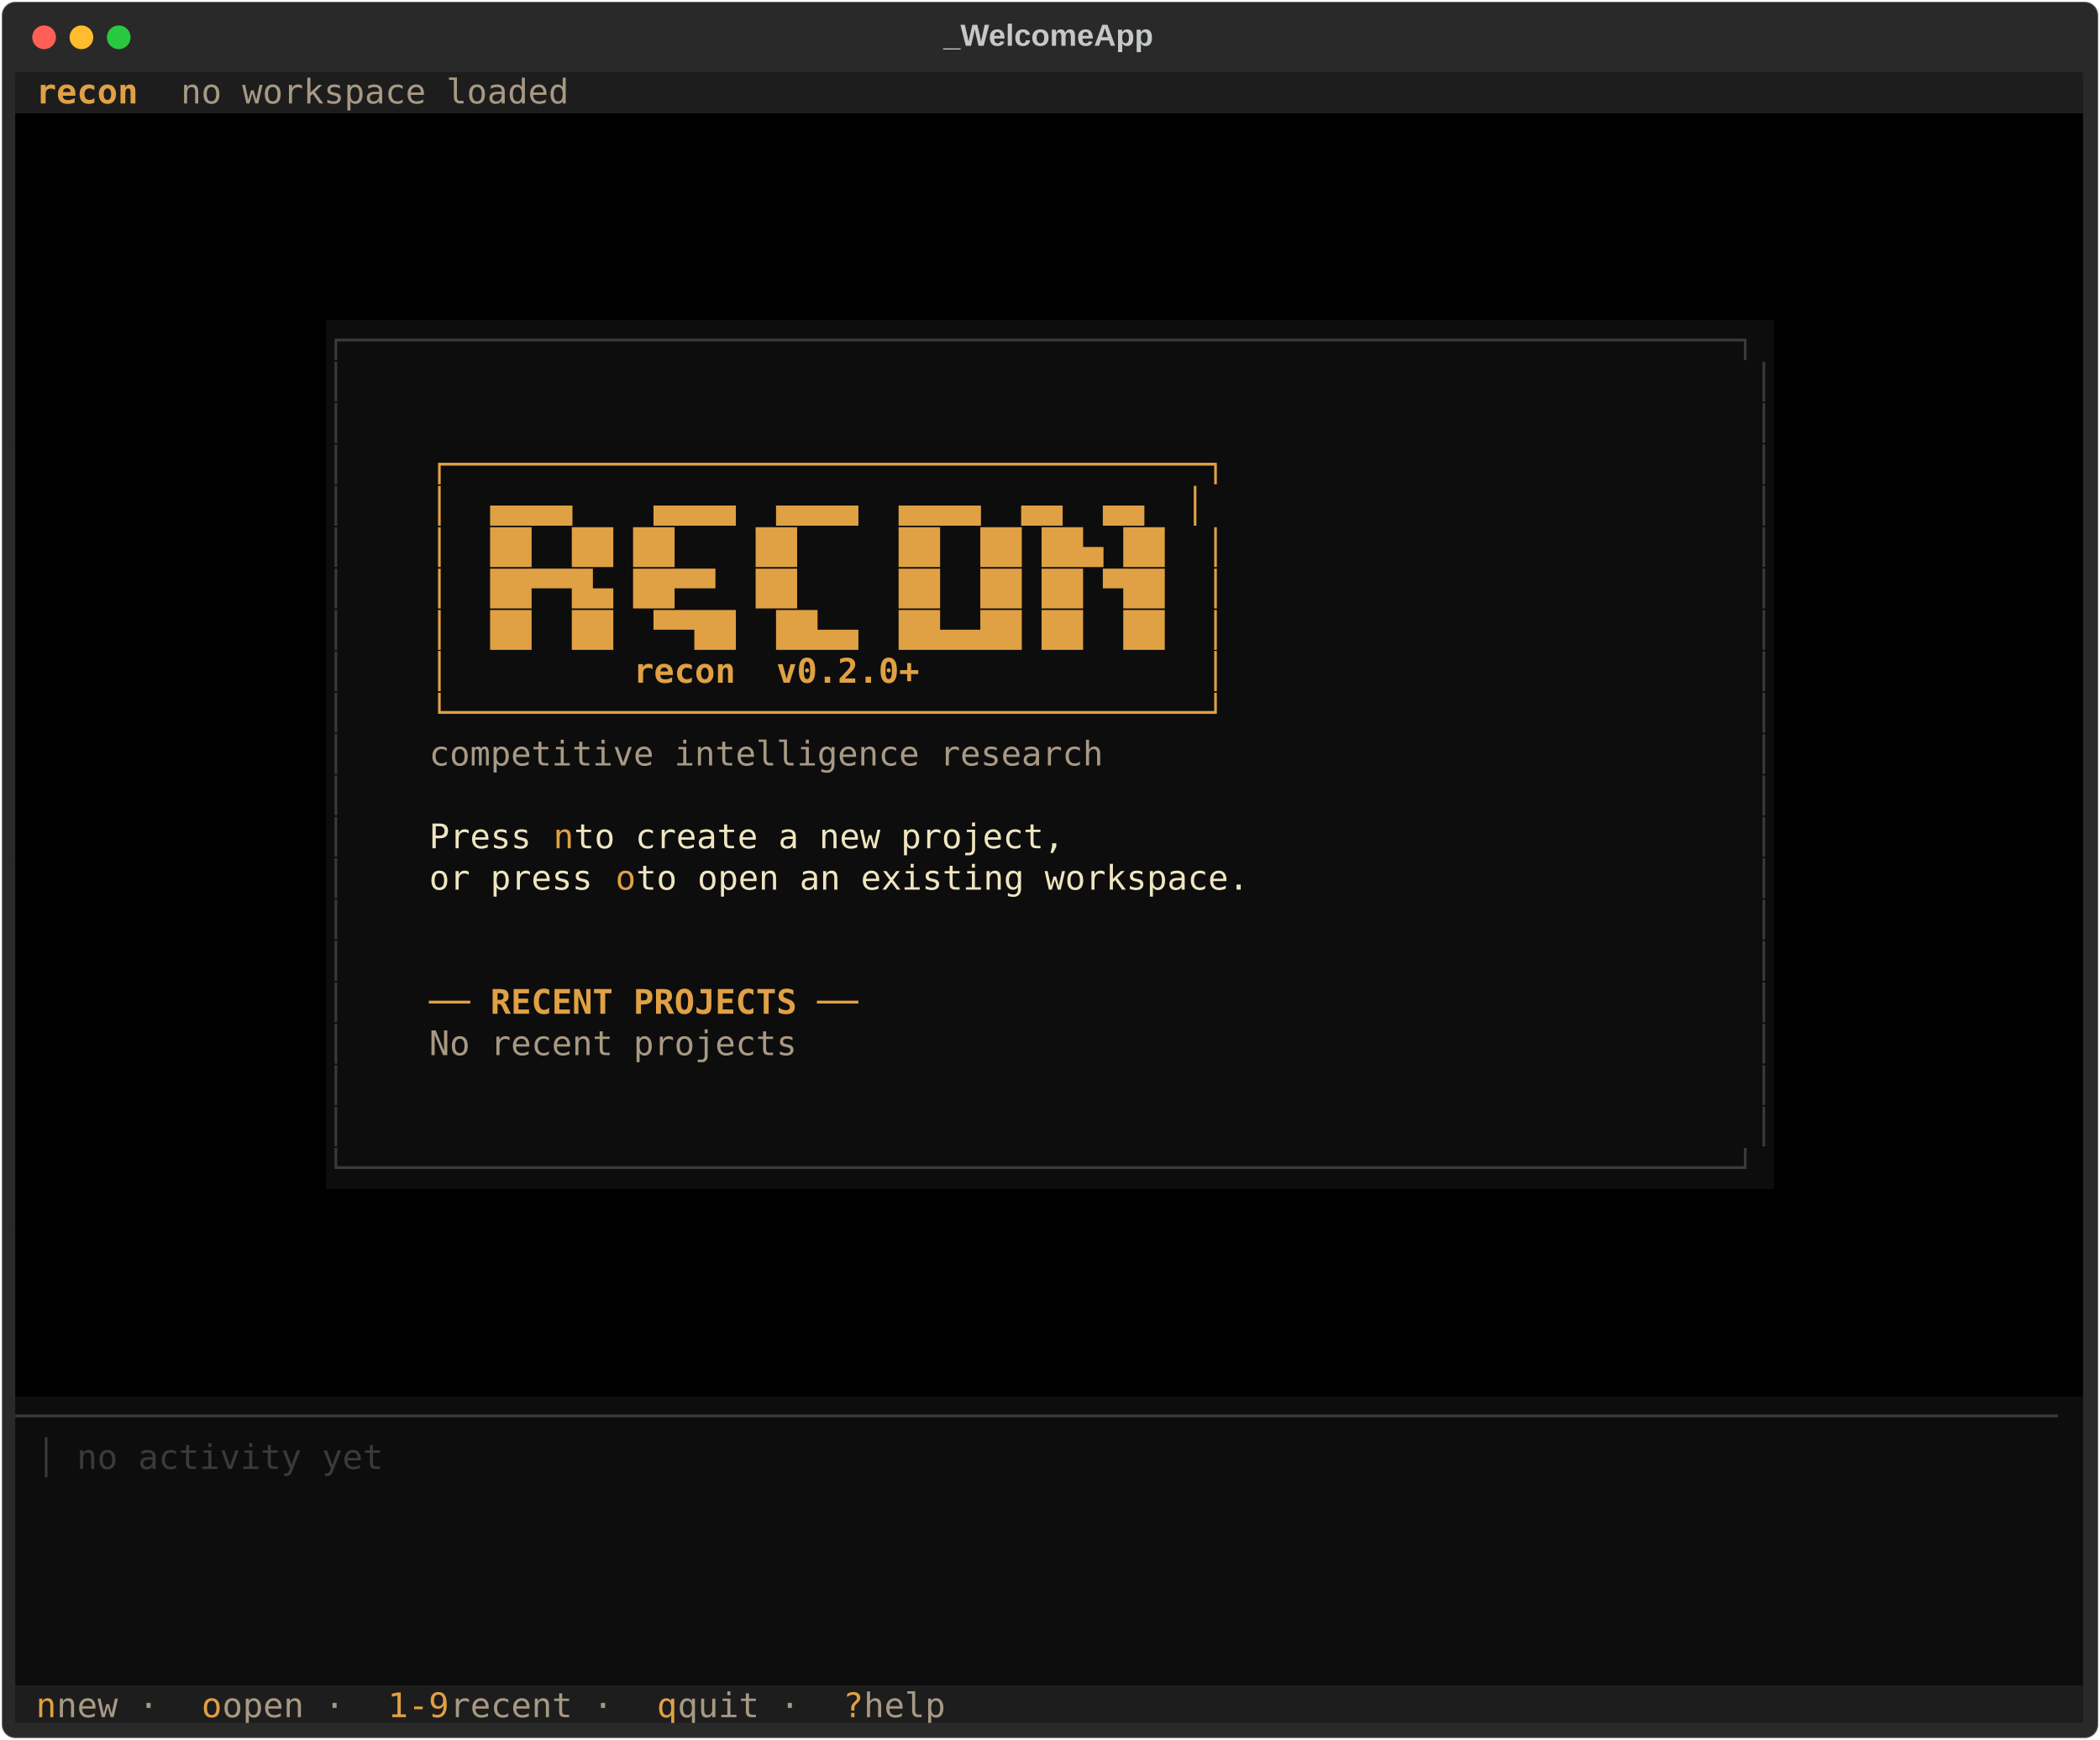
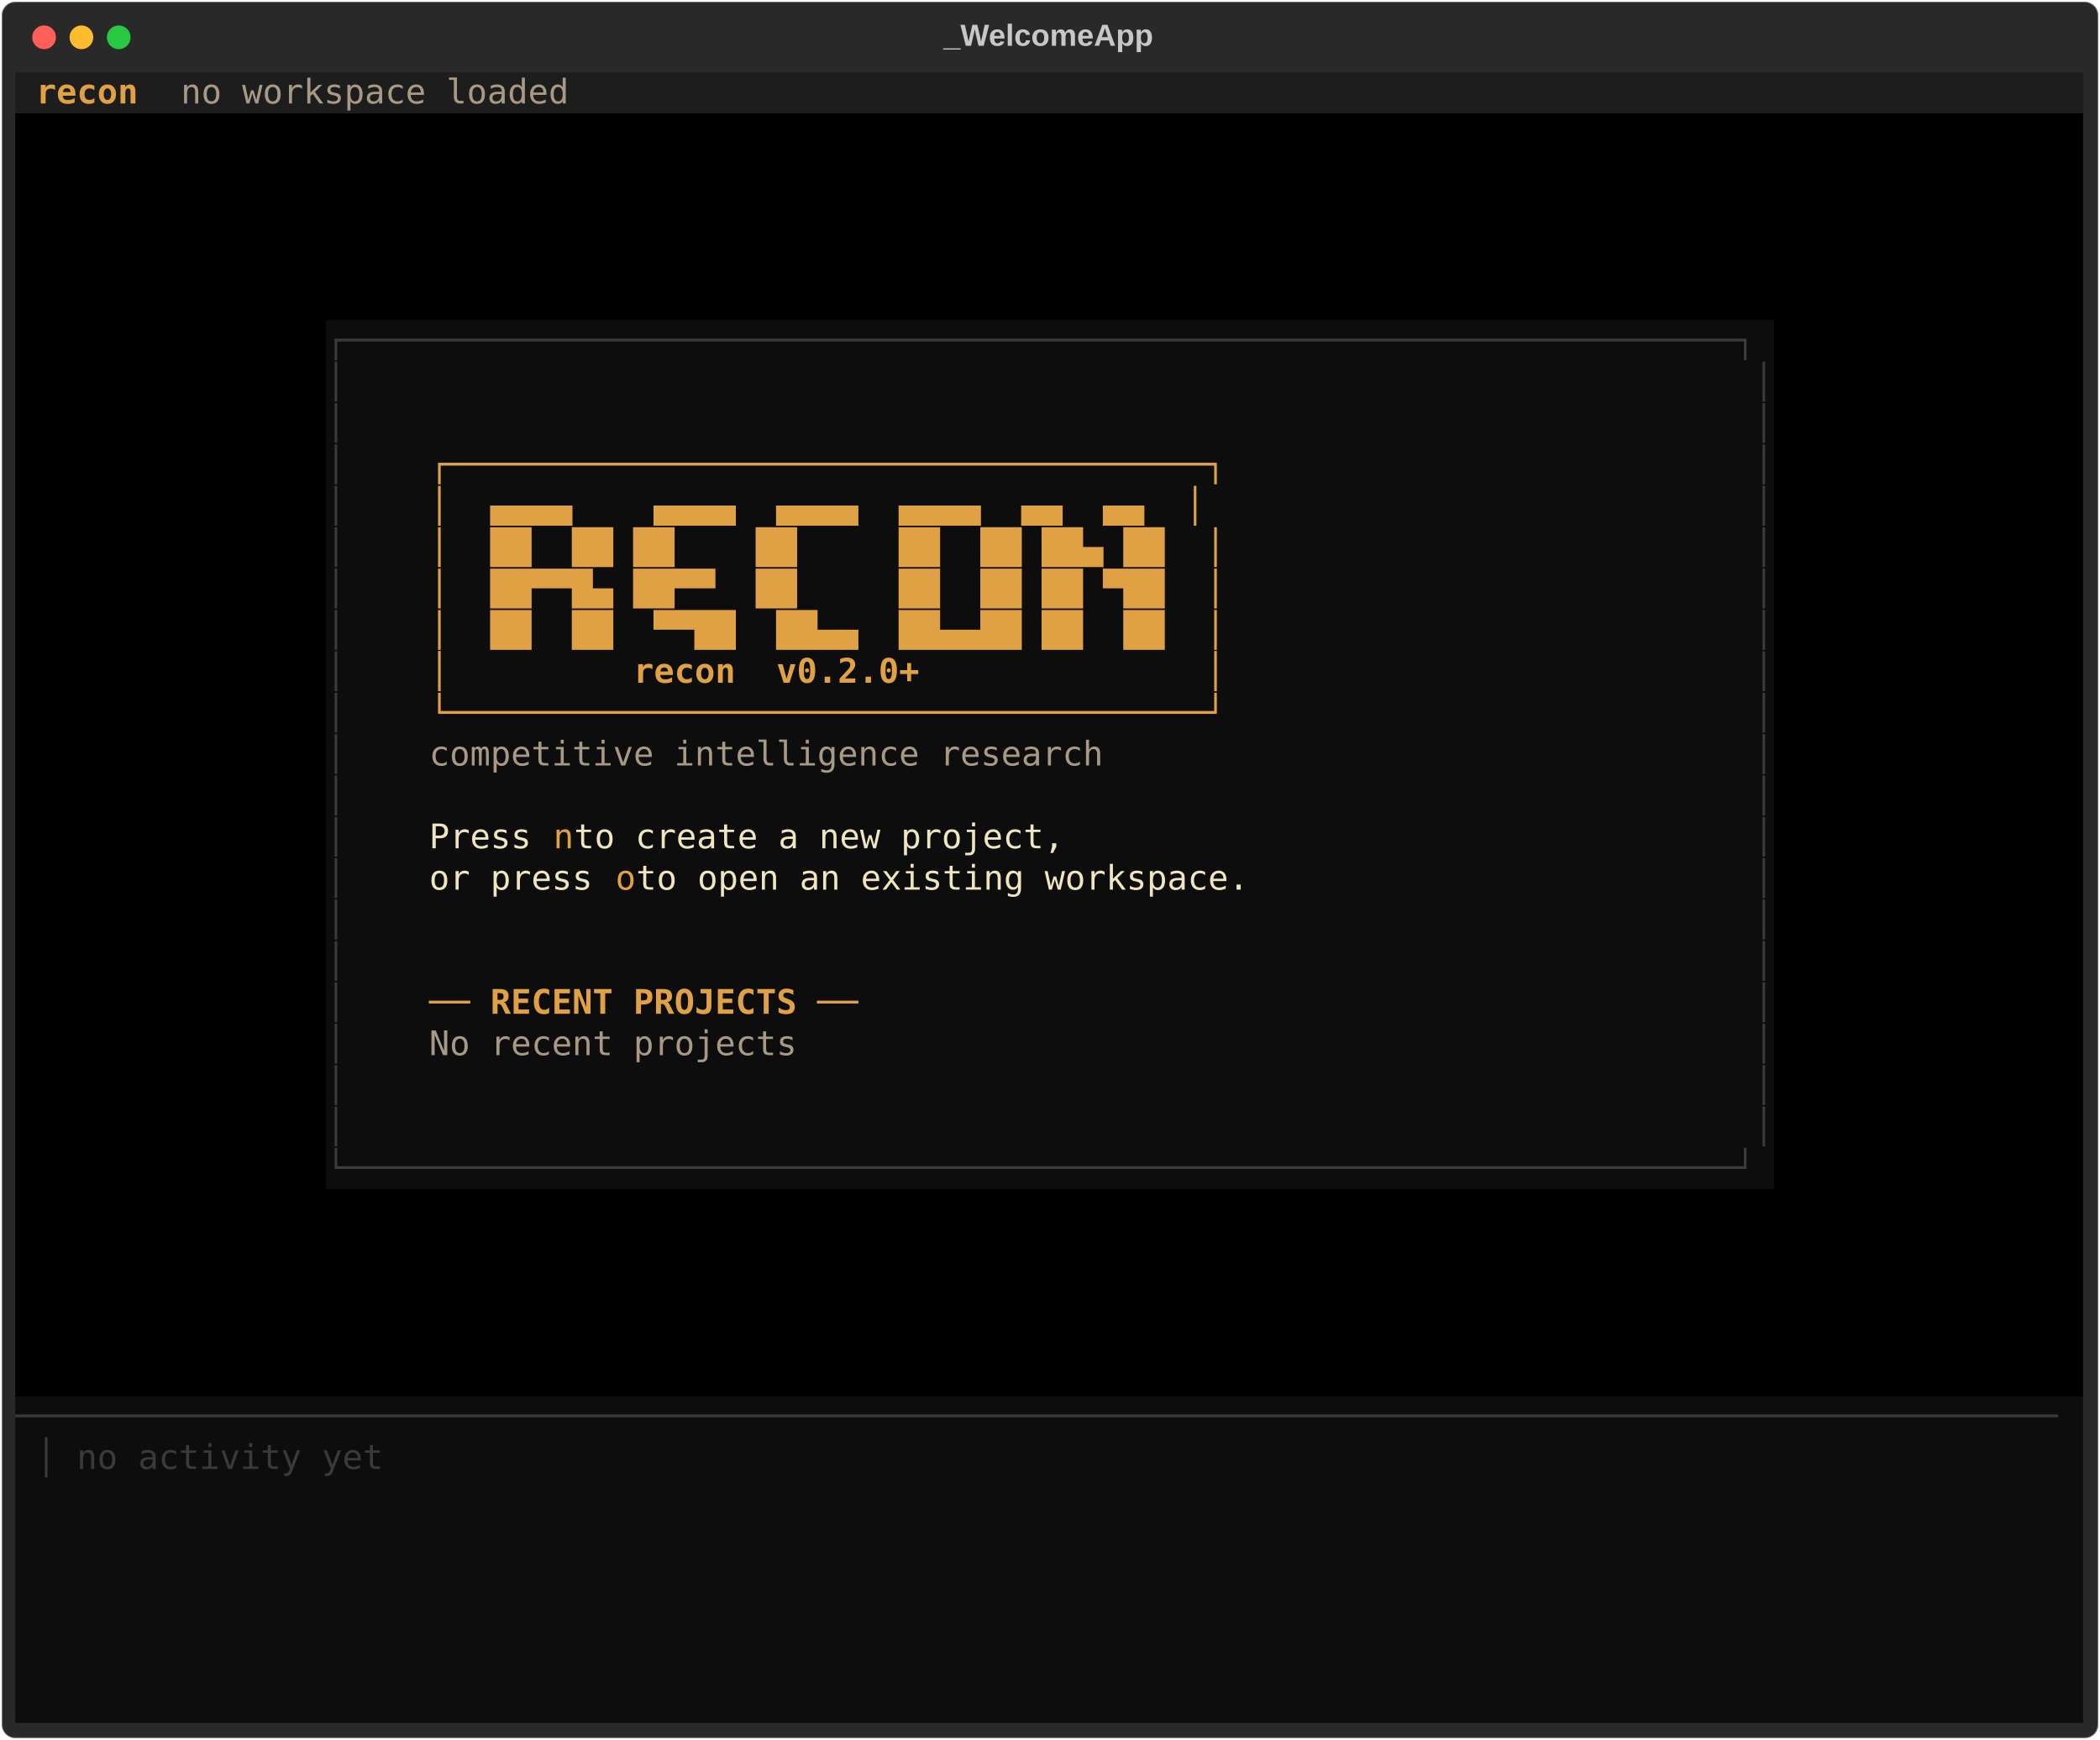
<svg xmlns="http://www.w3.org/2000/svg" class="rich-terminal" viewBox="0 0 1238 1026.0">
  <style>

    @font-face {
        font-family: "Fira Code";
        src: local("FiraCode-Regular"),
                url("https://cdnjs.cloudflare.com/ajax/libs/firacode/6.2.0/woff2/FiraCode-Regular.woff2") format("woff2"),
                url("https://cdnjs.cloudflare.com/ajax/libs/firacode/6.2.0/woff/FiraCode-Regular.woff") format("woff");
        font-style: normal;
        font-weight: 400;
    }
    @font-face {
        font-family: "Fira Code";
        src: local("FiraCode-Bold"),
                url("https://cdnjs.cloudflare.com/ajax/libs/firacode/6.2.0/woff2/FiraCode-Bold.woff2") format("woff2"),
                url("https://cdnjs.cloudflare.com/ajax/libs/firacode/6.2.0/woff/FiraCode-Bold.woff") format("woff");
        font-style: bold;
        font-weight: 700;
    }

    .terminal-matrix {
        font-family: Fira Code, monospace;
        font-size: 20px;
        line-height: 24.4px;
        font-variant-east-asian: full-width;
    }

    .terminal-title {
        font-size: 18px;
        font-weight: bold;
        font-family: arial;
    }

    .terminal-r1 { fill: #c5c8c6 }
.terminal-r2 { fill: #e0a044;font-weight: bold }
.terminal-r3 { fill: #efe5c0 }
.terminal-r4 { fill: #a89984 }
.terminal-r5 { fill: #3a3a3a }
.terminal-r6 { fill: #e0a044 }
    </style>
  <defs>
    <clipPath id="terminal-clip-terminal">
      <rect x="0" y="0" width="1219.0" height="975.0" />
    </clipPath>
    <clipPath id="terminal-line-0">
      <rect x="0" y="1.5" width="1220" height="24.65" />
    </clipPath>
    <clipPath id="terminal-line-1">
      <rect x="0" y="25.9" width="1220" height="24.65" />
    </clipPath>
    <clipPath id="terminal-line-2">
      <rect x="0" y="50.3" width="1220" height="24.65" />
    </clipPath>
    <clipPath id="terminal-line-3">
      <rect x="0" y="74.7" width="1220" height="24.65" />
    </clipPath>
    <clipPath id="terminal-line-4">
      <rect x="0" y="99.1" width="1220" height="24.65" />
    </clipPath>
    <clipPath id="terminal-line-5">
      <rect x="0" y="123.5" width="1220" height="24.65" />
    </clipPath>
    <clipPath id="terminal-line-6">
      <rect x="0" y="147.9" width="1220" height="24.65" />
    </clipPath>
    <clipPath id="terminal-line-7">
      <rect x="0" y="172.3" width="1220" height="24.65" />
    </clipPath>
    <clipPath id="terminal-line-8">
      <rect x="0" y="196.7" width="1220" height="24.65" />
    </clipPath>
    <clipPath id="terminal-line-9">
      <rect x="0" y="221.1" width="1220" height="24.65" />
    </clipPath>
    <clipPath id="terminal-line-10">
      <rect x="0" y="245.5" width="1220" height="24.65" />
    </clipPath>
    <clipPath id="terminal-line-11">
      <rect x="0" y="269.9" width="1220" height="24.65" />
    </clipPath>
    <clipPath id="terminal-line-12">
      <rect x="0" y="294.3" width="1220" height="24.65" />
    </clipPath>
    <clipPath id="terminal-line-13">
      <rect x="0" y="318.7" width="1220" height="24.65" />
    </clipPath>
    <clipPath id="terminal-line-14">
      <rect x="0" y="343.1" width="1220" height="24.65" />
    </clipPath>
    <clipPath id="terminal-line-15">
      <rect x="0" y="367.5" width="1220" height="24.65" />
    </clipPath>
    <clipPath id="terminal-line-16">
      <rect x="0" y="391.9" width="1220" height="24.65" />
    </clipPath>
    <clipPath id="terminal-line-17">
      <rect x="0" y="416.3" width="1220" height="24.65" />
    </clipPath>
    <clipPath id="terminal-line-18">
      <rect x="0" y="440.7" width="1220" height="24.65" />
    </clipPath>
    <clipPath id="terminal-line-19">
      <rect x="0" y="465.1" width="1220" height="24.65" />
    </clipPath>
    <clipPath id="terminal-line-20">
      <rect x="0" y="489.5" width="1220" height="24.65" />
    </clipPath>
    <clipPath id="terminal-line-21">
      <rect x="0" y="513.9" width="1220" height="24.65" />
    </clipPath>
    <clipPath id="terminal-line-22">
      <rect x="0" y="538.3" width="1220" height="24.65" />
    </clipPath>
    <clipPath id="terminal-line-23">
      <rect x="0" y="562.7" width="1220" height="24.65" />
    </clipPath>
    <clipPath id="terminal-line-24">
      <rect x="0" y="587.1" width="1220" height="24.65" />
    </clipPath>
    <clipPath id="terminal-line-25">
      <rect x="0" y="611.5" width="1220" height="24.65" />
    </clipPath>
    <clipPath id="terminal-line-26">
      <rect x="0" y="635.9" width="1220" height="24.65" />
    </clipPath>
    <clipPath id="terminal-line-27">
      <rect x="0" y="660.3" width="1220" height="24.65" />
    </clipPath>
    <clipPath id="terminal-line-28">
      <rect x="0" y="684.7" width="1220" height="24.65" />
    </clipPath>
    <clipPath id="terminal-line-29">
      <rect x="0" y="709.1" width="1220" height="24.65" />
    </clipPath>
    <clipPath id="terminal-line-30">
      <rect x="0" y="733.5" width="1220" height="24.65" />
    </clipPath>
    <clipPath id="terminal-line-31">
      <rect x="0" y="757.9" width="1220" height="24.65" />
    </clipPath>
    <clipPath id="terminal-line-32">
      <rect x="0" y="782.3" width="1220" height="24.65" />
    </clipPath>
    <clipPath id="terminal-line-33">
      <rect x="0" y="806.7" width="1220" height="24.65" />
    </clipPath>
    <clipPath id="terminal-line-34">
      <rect x="0" y="831.1" width="1220" height="24.65" />
    </clipPath>
    <clipPath id="terminal-line-35">
      <rect x="0" y="855.5" width="1220" height="24.65" />
    </clipPath>
    <clipPath id="terminal-line-36">
      <rect x="0" y="879.9" width="1220" height="24.65" />
    </clipPath>
    <clipPath id="terminal-line-37">
      <rect x="0" y="904.3" width="1220" height="24.65" />
    </clipPath>
    <clipPath id="terminal-line-38">
      <rect x="0" y="928.7" width="1220" height="24.65" />
    </clipPath>
  </defs>
  <rect fill="#292929" stroke="rgba(255,255,255,0.35)" stroke-width="1" x="1" y="1" width="1236" height="1024" rx="8" />
  <text class="terminal-title" fill="#c5c8c6" text-anchor="middle" x="618" y="27">_WelcomeApp</text>
  <g transform="translate(26,22)">
    <circle cx="0" cy="0" r="7" fill="#ff5f57" />
    <circle cx="22" cy="0" r="7" fill="#febc2e" />
    <circle cx="44" cy="0" r="7" fill="#28c840" />
  </g>
  <g transform="translate(9, 41)" clip-path="url(#terminal-clip-terminal)">
    <rect fill="#1d1d1d" x="0" y="1.5" width="12.2" height="24.65" shape-rendering="crispEdges" />
    <rect fill="#1d1d1d" x="12.2" y="1.5" width="61" height="24.65" shape-rendering="crispEdges" />
    <rect fill="#1d1d1d" x="73.2" y="1.5" width="24.4" height="24.65" shape-rendering="crispEdges" />
    <rect fill="#1d1d1d" x="97.6" y="1.5" width="231.8" height="24.65" shape-rendering="crispEdges" />
    <rect fill="#1d1d1d" x="329.4" y="1.5" width="890.6" height="24.65" shape-rendering="crispEdges" />
    <rect fill="#000000" x="0" y="25.9" width="1220" height="24.65" shape-rendering="crispEdges" />
    <rect fill="#000000" x="0" y="50.3" width="1220" height="24.65" shape-rendering="crispEdges" />
    <rect fill="#000000" x="0" y="74.7" width="1220" height="24.65" shape-rendering="crispEdges" />
    <rect fill="#000000" x="0" y="99.1" width="1220" height="24.65" shape-rendering="crispEdges" />
    <rect fill="#000000" x="0" y="123.5" width="1220" height="24.65" shape-rendering="crispEdges" />
    <rect fill="#000000" x="0" y="147.9" width="183" height="24.65" shape-rendering="crispEdges" />
    <rect fill="#0d0d0d" x="183" y="147.9" width="854" height="24.65" shape-rendering="crispEdges" />
    <rect fill="#000000" x="1037" y="147.9" width="183" height="24.65" shape-rendering="crispEdges" />
    <rect fill="#000000" x="0" y="172.3" width="183" height="24.65" shape-rendering="crispEdges" />
    <rect fill="#0d0d0d" x="183" y="172.3" width="12.2" height="24.65" shape-rendering="crispEdges" />
    <rect fill="#0d0d0d" x="195.2" y="172.3" width="829.6" height="24.65" shape-rendering="crispEdges" />
    <rect fill="#0d0d0d" x="1024.8" y="172.3" width="12.2" height="24.65" shape-rendering="crispEdges" />
    <rect fill="#000000" x="1037" y="172.3" width="183" height="24.65" shape-rendering="crispEdges" />
    <rect fill="#000000" x="0" y="196.7" width="183" height="24.65" shape-rendering="crispEdges" />
    <rect fill="#0d0d0d" x="183" y="196.7" width="12.2" height="24.65" shape-rendering="crispEdges" />
    <rect fill="#0d0d0d" x="195.2" y="196.7" width="829.6" height="24.65" shape-rendering="crispEdges" />
    <rect fill="#0d0d0d" x="1024.8" y="196.7" width="12.2" height="24.65" shape-rendering="crispEdges" />
    <rect fill="#000000" x="1037" y="196.7" width="183" height="24.65" shape-rendering="crispEdges" />
    <rect fill="#000000" x="0" y="221.1" width="183" height="24.65" shape-rendering="crispEdges" />
    <rect fill="#0d0d0d" x="183" y="221.1" width="12.2" height="24.65" shape-rendering="crispEdges" />
    <rect fill="#0d0d0d" x="195.2" y="221.1" width="48.8" height="24.65" shape-rendering="crispEdges" />
    <rect fill="#0d0d0d" x="244" y="221.1" width="475.8" height="24.65" shape-rendering="crispEdges" />
    <rect fill="#0d0d0d" x="719.8" y="221.1" width="305" height="24.65" shape-rendering="crispEdges" />
    <rect fill="#0d0d0d" x="1024.8" y="221.1" width="12.2" height="24.65" shape-rendering="crispEdges" />
    <rect fill="#000000" x="1037" y="221.1" width="183" height="24.65" shape-rendering="crispEdges" />
    <rect fill="#000000" x="0" y="245.5" width="183" height="24.65" shape-rendering="crispEdges" />
    <rect fill="#0d0d0d" x="183" y="245.5" width="12.2" height="24.65" shape-rendering="crispEdges" />
    <rect fill="#0d0d0d" x="195.2" y="245.5" width="48.8" height="24.65" shape-rendering="crispEdges" />
    <rect fill="#0d0d0d" x="244" y="245.5" width="463.6" height="24.65" shape-rendering="crispEdges" />
    <rect fill="#0d0d0d" x="707.6" y="245.5" width="317.2" height="24.65" shape-rendering="crispEdges" />
    <rect fill="#0d0d0d" x="1024.8" y="245.5" width="12.2" height="24.65" shape-rendering="crispEdges" />
    <rect fill="#000000" x="1037" y="245.5" width="183" height="24.65" shape-rendering="crispEdges" />
    <rect fill="#000000" x="0" y="269.9" width="183" height="24.65" shape-rendering="crispEdges" />
    <rect fill="#0d0d0d" x="183" y="269.9" width="12.2" height="24.65" shape-rendering="crispEdges" />
    <rect fill="#0d0d0d" x="195.2" y="269.9" width="48.8" height="24.65" shape-rendering="crispEdges" />
    <rect fill="#0d0d0d" x="244" y="269.9" width="475.8" height="24.65" shape-rendering="crispEdges" />
    <rect fill="#0d0d0d" x="719.8" y="269.9" width="305" height="24.65" shape-rendering="crispEdges" />
    <rect fill="#0d0d0d" x="1024.8" y="269.9" width="12.2" height="24.65" shape-rendering="crispEdges" />
    <rect fill="#000000" x="1037" y="269.9" width="183" height="24.65" shape-rendering="crispEdges" />
    <rect fill="#000000" x="0" y="294.3" width="183" height="24.65" shape-rendering="crispEdges" />
    <rect fill="#0d0d0d" x="183" y="294.3" width="12.2" height="24.65" shape-rendering="crispEdges" />
    <rect fill="#0d0d0d" x="195.2" y="294.3" width="48.8" height="24.65" shape-rendering="crispEdges" />
    <rect fill="#0d0d0d" x="244" y="294.3" width="475.8" height="24.65" shape-rendering="crispEdges" />
    <rect fill="#0d0d0d" x="719.8" y="294.3" width="305" height="24.65" shape-rendering="crispEdges" />
    <rect fill="#0d0d0d" x="1024.8" y="294.3" width="12.2" height="24.65" shape-rendering="crispEdges" />
    <rect fill="#000000" x="1037" y="294.3" width="183" height="24.65" shape-rendering="crispEdges" />
    <rect fill="#000000" x="0" y="318.7" width="183" height="24.65" shape-rendering="crispEdges" />
    <rect fill="#0d0d0d" x="183" y="318.7" width="12.2" height="24.65" shape-rendering="crispEdges" />
    <rect fill="#0d0d0d" x="195.2" y="318.7" width="48.8" height="24.65" shape-rendering="crispEdges" />
    <rect fill="#0d0d0d" x="244" y="318.7" width="475.8" height="24.65" shape-rendering="crispEdges" />
    <rect fill="#0d0d0d" x="719.8" y="318.7" width="305" height="24.65" shape-rendering="crispEdges" />
    <rect fill="#0d0d0d" x="1024.8" y="318.7" width="12.2" height="24.65" shape-rendering="crispEdges" />
    <rect fill="#000000" x="1037" y="318.7" width="183" height="24.65" shape-rendering="crispEdges" />
    <rect fill="#000000" x="0" y="343.1" width="183" height="24.65" shape-rendering="crispEdges" />
    <rect fill="#0d0d0d" x="183" y="343.1" width="12.2" height="24.65" shape-rendering="crispEdges" />
    <rect fill="#0d0d0d" x="195.2" y="343.1" width="48.8" height="24.65" shape-rendering="crispEdges" />
    <rect fill="#0d0d0d" x="244" y="343.1" width="475.8" height="24.65" shape-rendering="crispEdges" />
    <rect fill="#0d0d0d" x="719.8" y="343.1" width="305" height="24.65" shape-rendering="crispEdges" />
    <rect fill="#0d0d0d" x="1024.8" y="343.1" width="12.2" height="24.65" shape-rendering="crispEdges" />
    <rect fill="#000000" x="1037" y="343.1" width="183" height="24.65" shape-rendering="crispEdges" />
    <rect fill="#000000" x="0" y="367.5" width="183" height="24.65" shape-rendering="crispEdges" />
    <rect fill="#0d0d0d" x="183" y="367.5" width="12.2" height="24.65" shape-rendering="crispEdges" />
    <rect fill="#0d0d0d" x="195.2" y="367.5" width="48.8" height="24.65" shape-rendering="crispEdges" />
    <rect fill="#0d0d0d" x="244" y="367.5" width="475.8" height="24.65" shape-rendering="crispEdges" />
    <rect fill="#0d0d0d" x="719.8" y="367.5" width="305" height="24.65" shape-rendering="crispEdges" />
    <rect fill="#0d0d0d" x="1024.8" y="367.5" width="12.2" height="24.65" shape-rendering="crispEdges" />
    <rect fill="#000000" x="1037" y="367.5" width="183" height="24.65" shape-rendering="crispEdges" />
    <rect fill="#000000" x="0" y="391.9" width="183" height="24.65" shape-rendering="crispEdges" />
    <rect fill="#0d0d0d" x="183" y="391.9" width="12.2" height="24.65" shape-rendering="crispEdges" />
    <rect fill="#0d0d0d" x="195.2" y="391.9" width="48.8" height="24.65" shape-rendering="crispEdges" />
    <rect fill="#0d0d0d" x="244" y="391.9" width="402.6" height="24.65" shape-rendering="crispEdges" />
    <rect fill="#0d0d0d" x="646.6" y="391.9" width="378.2" height="24.65" shape-rendering="crispEdges" />
    <rect fill="#0d0d0d" x="1024.8" y="391.9" width="12.2" height="24.65" shape-rendering="crispEdges" />
    <rect fill="#000000" x="1037" y="391.9" width="183" height="24.65" shape-rendering="crispEdges" />
    <rect fill="#000000" x="0" y="416.3" width="183" height="24.65" shape-rendering="crispEdges" />
    <rect fill="#0d0d0d" x="183" y="416.3" width="12.2" height="24.65" shape-rendering="crispEdges" />
    <rect fill="#0d0d0d" x="195.2" y="416.3" width="48.8" height="24.65" shape-rendering="crispEdges" />
    <rect fill="#0d0d0d" x="244" y="416.3" width="0" height="24.65" shape-rendering="crispEdges" />
    <rect fill="#0d0d0d" x="244" y="416.3" width="780.8" height="24.65" shape-rendering="crispEdges" />
    <rect fill="#0d0d0d" x="1024.8" y="416.3" width="12.2" height="24.65" shape-rendering="crispEdges" />
    <rect fill="#000000" x="1037" y="416.3" width="183" height="24.65" shape-rendering="crispEdges" />
    <rect fill="#000000" x="0" y="440.7" width="183" height="24.65" shape-rendering="crispEdges" />
    <rect fill="#0d0d0d" x="183" y="440.7" width="12.2" height="24.65" shape-rendering="crispEdges" />
    <rect fill="#0d0d0d" x="195.2" y="440.7" width="48.8" height="24.65" shape-rendering="crispEdges" />
    <rect fill="#0d0d0d" x="244" y="440.7" width="73.2" height="24.65" shape-rendering="crispEdges" />
    <rect fill="#0d0d0d" x="317.2" y="440.7" width="12.2" height="24.65" shape-rendering="crispEdges" />
    <rect fill="#0d0d0d" x="329.4" y="440.7" width="305" height="24.65" shape-rendering="crispEdges" />
    <rect fill="#0d0d0d" x="634.4" y="440.7" width="390.4" height="24.65" shape-rendering="crispEdges" />
    <rect fill="#0d0d0d" x="1024.8" y="440.7" width="12.2" height="24.65" shape-rendering="crispEdges" />
    <rect fill="#000000" x="1037" y="440.7" width="183" height="24.65" shape-rendering="crispEdges" />
    <rect fill="#000000" x="0" y="465.1" width="183" height="24.65" shape-rendering="crispEdges" />
    <rect fill="#0d0d0d" x="183" y="465.1" width="12.2" height="24.65" shape-rendering="crispEdges" />
    <rect fill="#0d0d0d" x="195.2" y="465.1" width="48.8" height="24.65" shape-rendering="crispEdges" />
    <rect fill="#0d0d0d" x="244" y="465.1" width="109.8" height="24.65" shape-rendering="crispEdges" />
    <rect fill="#0d0d0d" x="353.8" y="465.1" width="12.2" height="24.65" shape-rendering="crispEdges" />
    <rect fill="#0d0d0d" x="366" y="465.1" width="378.2" height="24.65" shape-rendering="crispEdges" />
    <rect fill="#0d0d0d" x="744.2" y="465.1" width="280.6" height="24.65" shape-rendering="crispEdges" />
    <rect fill="#0d0d0d" x="1024.8" y="465.1" width="12.2" height="24.65" shape-rendering="crispEdges" />
    <rect fill="#000000" x="1037" y="465.1" width="183" height="24.65" shape-rendering="crispEdges" />
    <rect fill="#000000" x="0" y="489.5" width="183" height="24.65" shape-rendering="crispEdges" />
    <rect fill="#0d0d0d" x="183" y="489.5" width="12.2" height="24.65" shape-rendering="crispEdges" />
    <rect fill="#0d0d0d" x="195.2" y="489.5" width="48.8" height="24.65" shape-rendering="crispEdges" />
    <rect fill="#0d0d0d" x="244" y="489.5" width="0" height="24.65" shape-rendering="crispEdges" />
    <rect fill="#0d0d0d" x="244" y="489.5" width="780.8" height="24.65" shape-rendering="crispEdges" />
    <rect fill="#0d0d0d" x="1024.8" y="489.5" width="12.2" height="24.65" shape-rendering="crispEdges" />
    <rect fill="#000000" x="1037" y="489.5" width="183" height="24.65" shape-rendering="crispEdges" />
    <rect fill="#000000" x="0" y="513.9" width="183" height="24.65" shape-rendering="crispEdges" />
    <rect fill="#0d0d0d" x="183" y="513.9" width="12.2" height="24.65" shape-rendering="crispEdges" />
    <rect fill="#0d0d0d" x="195.2" y="513.9" width="829.6" height="24.65" shape-rendering="crispEdges" />
    <rect fill="#0d0d0d" x="1024.8" y="513.9" width="12.2" height="24.65" shape-rendering="crispEdges" />
    <rect fill="#000000" x="1037" y="513.9" width="183" height="24.65" shape-rendering="crispEdges" />
    <rect fill="#000000" x="0" y="538.3" width="183" height="24.65" shape-rendering="crispEdges" />
    <rect fill="#0d0d0d" x="183" y="538.3" width="12.2" height="24.65" shape-rendering="crispEdges" />
    <rect fill="#0d0d0d" x="195.2" y="538.3" width="48.8" height="24.65" shape-rendering="crispEdges" />
    <rect fill="#0d0d0d" x="244" y="538.3" width="256.2" height="24.65" shape-rendering="crispEdges" />
    <rect fill="#0d0d0d" x="500.2" y="538.3" width="524.6" height="24.65" shape-rendering="crispEdges" />
    <rect fill="#0d0d0d" x="1024.8" y="538.3" width="12.2" height="24.65" shape-rendering="crispEdges" />
    <rect fill="#000000" x="1037" y="538.3" width="183" height="24.65" shape-rendering="crispEdges" />
    <rect fill="#000000" x="0" y="562.7" width="183" height="24.65" shape-rendering="crispEdges" />
    <rect fill="#0d0d0d" x="183" y="562.7" width="12.2" height="24.65" shape-rendering="crispEdges" />
    <rect fill="#0d0d0d" x="195.2" y="562.7" width="48.8" height="24.65" shape-rendering="crispEdges" />
    <rect fill="#0d0d0d" x="244" y="562.7" width="219.6" height="24.65" shape-rendering="crispEdges" />
    <rect fill="#0d0d0d" x="463.6" y="562.7" width="561.2" height="24.65" shape-rendering="crispEdges" />
    <rect fill="#0d0d0d" x="1024.8" y="562.7" width="12.2" height="24.65" shape-rendering="crispEdges" />
    <rect fill="#000000" x="1037" y="562.7" width="183" height="24.65" shape-rendering="crispEdges" />
    <rect fill="#000000" x="0" y="587.1" width="183" height="24.65" shape-rendering="crispEdges" />
    <rect fill="#0d0d0d" x="183" y="587.1" width="12.2" height="24.65" shape-rendering="crispEdges" />
    <rect fill="#0d0d0d" x="195.2" y="587.1" width="829.6" height="24.65" shape-rendering="crispEdges" />
    <rect fill="#0d0d0d" x="1024.8" y="587.1" width="12.2" height="24.65" shape-rendering="crispEdges" />
    <rect fill="#000000" x="1037" y="587.1" width="183" height="24.65" shape-rendering="crispEdges" />
    <rect fill="#000000" x="0" y="611.5" width="183" height="24.65" shape-rendering="crispEdges" />
    <rect fill="#0d0d0d" x="183" y="611.5" width="12.2" height="24.65" shape-rendering="crispEdges" />
    <rect fill="#0d0d0d" x="195.2" y="611.5" width="829.6" height="24.65" shape-rendering="crispEdges" />
    <rect fill="#0d0d0d" x="1024.8" y="611.5" width="12.2" height="24.65" shape-rendering="crispEdges" />
    <rect fill="#000000" x="1037" y="611.5" width="183" height="24.65" shape-rendering="crispEdges" />
    <rect fill="#000000" x="0" y="635.9" width="183" height="24.65" shape-rendering="crispEdges" />
    <rect fill="#0d0d0d" x="183" y="635.9" width="854" height="24.65" shape-rendering="crispEdges" />
    <rect fill="#000000" x="1037" y="635.9" width="183" height="24.65" shape-rendering="crispEdges" />
    <rect fill="#000000" x="0" y="660.3" width="1220" height="24.65" shape-rendering="crispEdges" />
    <rect fill="#000000" x="0" y="684.7" width="1220" height="24.65" shape-rendering="crispEdges" />
    <rect fill="#000000" x="0" y="709.1" width="1220" height="24.65" shape-rendering="crispEdges" />
    <rect fill="#000000" x="0" y="733.5" width="1220" height="24.65" shape-rendering="crispEdges" />
    <rect fill="#000000" x="0" y="757.9" width="1220" height="24.65" shape-rendering="crispEdges" />
    <rect fill="#0d0d0d" x="0" y="782.3" width="1220" height="24.65" shape-rendering="crispEdges" />
    <rect fill="#0d0d0d" x="0" y="806.7" width="12.2" height="24.65" shape-rendering="crispEdges" />
    <rect fill="#0d0d0d" x="12.2" y="806.7" width="207.4" height="24.65" shape-rendering="crispEdges" />
    <rect fill="#0d0d0d" x="219.6" y="806.7" width="1000.4" height="24.65" shape-rendering="crispEdges" />
    <rect fill="#0d0d0d" x="0" y="831.1" width="12.2" height="24.65" shape-rendering="crispEdges" />
    <rect fill="#0d0d0d" x="12.2" y="831.1" width="1195.6" height="24.65" shape-rendering="crispEdges" />
    <rect fill="#0d0d0d" x="1207.8" y="831.1" width="12.2" height="24.65" shape-rendering="crispEdges" />
    <rect fill="#0d0d0d" x="0" y="855.5" width="12.2" height="24.65" shape-rendering="crispEdges" />
    <rect fill="#0d0d0d" x="12.2" y="855.5" width="1195.6" height="24.65" shape-rendering="crispEdges" />
    <rect fill="#0d0d0d" x="1207.8" y="855.5" width="12.2" height="24.65" shape-rendering="crispEdges" />
    <rect fill="#0d0d0d" x="0" y="879.9" width="12.2" height="24.65" shape-rendering="crispEdges" />
    <rect fill="#0d0d0d" x="12.2" y="879.9" width="1195.6" height="24.65" shape-rendering="crispEdges" />
    <rect fill="#0d0d0d" x="1207.8" y="879.9" width="12.2" height="24.65" shape-rendering="crispEdges" />
    <rect fill="#0d0d0d" x="0" y="904.3" width="12.2" height="24.65" shape-rendering="crispEdges" />
    <rect fill="#0d0d0d" x="12.2" y="904.3" width="1195.6" height="24.65" shape-rendering="crispEdges" />
    <rect fill="#0d0d0d" x="1207.8" y="904.3" width="12.2" height="24.65" shape-rendering="crispEdges" />
    <rect fill="#0d0d0d" x="0" y="928.7" width="12.2" height="24.65" shape-rendering="crispEdges" />
    <rect fill="#0d0d0d" x="12.2" y="928.7" width="1195.6" height="24.65" shape-rendering="crispEdges" />
    <rect fill="#0d0d0d" x="1207.8" y="928.7" width="12.2" height="24.65" shape-rendering="crispEdges" />
-     <rect fill="#1d1d1d" x="0" y="953.1" width="12.2" height="24.65" shape-rendering="crispEdges" />
-     <rect fill="#1d1d1d" x="12.2" y="953.1" width="12.2" height="24.65" shape-rendering="crispEdges" />
-     <rect fill="#1d1d1d" x="24.4" y="953.1" width="85.4" height="24.65" shape-rendering="crispEdges" />
-     <rect fill="#1d1d1d" x="109.8" y="953.1" width="12.2" height="24.65" shape-rendering="crispEdges" />
-     <rect fill="#1d1d1d" x="122" y="953.1" width="97.6" height="24.65" shape-rendering="crispEdges" />
-     <rect fill="#1d1d1d" x="219.6" y="953.1" width="36.6" height="24.65" shape-rendering="crispEdges" />
-     <rect fill="#1d1d1d" x="256.2" y="953.1" width="122" height="24.65" shape-rendering="crispEdges" />
-     <rect fill="#1d1d1d" x="378.2" y="953.1" width="12.2" height="24.65" shape-rendering="crispEdges" />
-     <rect fill="#1d1d1d" x="390.4" y="953.1" width="97.6" height="24.65" shape-rendering="crispEdges" />
-     <rect fill="#1d1d1d" x="488" y="953.1" width="12.2" height="24.65" shape-rendering="crispEdges" />
-     <rect fill="#1d1d1d" x="500.2" y="953.1" width="61" height="24.65" shape-rendering="crispEdges" />
-     <rect fill="#1d1d1d" x="561.2" y="953.1" width="658.8" height="24.65" shape-rendering="crispEdges" />
+     <rect fill="#0d0d0d" x="0" y="953.1" width="12.2" height="24.65" shape-rendering="crispEdges" />
+     <rect fill="#0d0d0d" x="12.2" y="953.1" width="1195.6" height="24.65" shape-rendering="crispEdges" />
+     <rect fill="#0d0d0d" x="1207.8" y="953.1" width="12.2" height="24.65" shape-rendering="crispEdges" />
    <g class="terminal-matrix">
      <text class="terminal-r2" x="12.2" y="20" textLength="61" clip-path="url(#terminal-line-0)">recon</text>
      <text class="terminal-r4" x="97.6" y="20" textLength="231.8" clip-path="url(#terminal-line-0)">no workspace loaded</text>
      <text class="terminal-r1" x="1220" y="20" textLength="12.2" clip-path="url(#terminal-line-0)">
</text>
      <text class="terminal-r1" x="1220" y="44.4" textLength="12.2" clip-path="url(#terminal-line-1)">
</text>
      <text class="terminal-r1" x="1220" y="68.8" textLength="12.2" clip-path="url(#terminal-line-2)">
</text>
      <text class="terminal-r1" x="1220" y="93.2" textLength="12.2" clip-path="url(#terminal-line-3)">
</text>
      <text class="terminal-r1" x="1220" y="117.6" textLength="12.2" clip-path="url(#terminal-line-4)">
</text>
      <text class="terminal-r1" x="1220" y="142" textLength="12.2" clip-path="url(#terminal-line-5)">
</text>
      <text class="terminal-r5" x="183" y="166.4" textLength="854" clip-path="url(#terminal-line-6)">┌────────────────────────────────────────────────────────────────────┐</text>
      <text class="terminal-r1" x="1220" y="166.4" textLength="12.2" clip-path="url(#terminal-line-6)">
</text>
      <text class="terminal-r5" x="183" y="190.8" textLength="12.2" clip-path="url(#terminal-line-7)">│</text>
      <text class="terminal-r5" x="1024.8" y="190.8" textLength="12.2" clip-path="url(#terminal-line-7)">│</text>
      <text class="terminal-r1" x="1220" y="190.8" textLength="12.2" clip-path="url(#terminal-line-7)">
</text>
      <text class="terminal-r5" x="183" y="215.2" textLength="12.2" clip-path="url(#terminal-line-8)">│</text>
      <text class="terminal-r5" x="1024.8" y="215.2" textLength="12.2" clip-path="url(#terminal-line-8)">│</text>
      <text class="terminal-r1" x="1220" y="215.2" textLength="12.2" clip-path="url(#terminal-line-8)">
</text>
      <text class="terminal-r5" x="183" y="239.6" textLength="12.2" clip-path="url(#terminal-line-9)">│</text>
      <text class="terminal-r2" x="244" y="239.6" textLength="475.8" clip-path="url(#terminal-line-9)">┌─────────────────────────────────────┐</text>
      <text class="terminal-r5" x="1024.8" y="239.6" textLength="12.2" clip-path="url(#terminal-line-9)">│</text>
      <text class="terminal-r1" x="1220" y="239.6" textLength="12.2" clip-path="url(#terminal-line-9)">
</text>
      <text class="terminal-r5" x="183" y="264" textLength="12.2" clip-path="url(#terminal-line-10)">│</text>
      <text class="terminal-r2" x="244" y="264" textLength="463.6" clip-path="url(#terminal-line-10)">│  ▄▄▄▄    ▄▄▄▄  ▄▄▄▄  ▄▄▄▄  ▄▄  ▄▄  │</text>
      <text class="terminal-r5" x="1024.8" y="264" textLength="12.2" clip-path="url(#terminal-line-10)">│</text>
      <text class="terminal-r1" x="1220" y="264" textLength="12.2" clip-path="url(#terminal-line-10)">
</text>
      <text class="terminal-r5" x="183" y="288.4" textLength="12.2" clip-path="url(#terminal-line-11)">│</text>
      <text class="terminal-r2" x="244" y="288.4" textLength="475.8" clip-path="url(#terminal-line-11)">│  ██  ██ ██    ██     ██  ██ ██▄ ██  │</text>
      <text class="terminal-r5" x="1024.8" y="288.4" textLength="12.2" clip-path="url(#terminal-line-11)">│</text>
      <text class="terminal-r1" x="1220" y="288.4" textLength="12.2" clip-path="url(#terminal-line-11)">
</text>
      <text class="terminal-r5" x="183" y="312.8" textLength="12.2" clip-path="url(#terminal-line-12)">│</text>
      <text class="terminal-r2" x="244" y="312.8" textLength="475.8" clip-path="url(#terminal-line-12)">│  ██▀▀█▄ ██▀▀  ██     ██  ██ ██ ▀██  │</text>
      <text class="terminal-r5" x="1024.8" y="312.8" textLength="12.2" clip-path="url(#terminal-line-12)">│</text>
      <text class="terminal-r1" x="1220" y="312.8" textLength="12.2" clip-path="url(#terminal-line-12)">
</text>
      <text class="terminal-r5" x="183" y="337.2" textLength="12.2" clip-path="url(#terminal-line-13)">│</text>
      <text class="terminal-r2" x="244" y="337.2" textLength="475.8" clip-path="url(#terminal-line-13)">│  ██  ██  ▀▀██  ██▄▄  ██▄▄██ ██  ██  │</text>
      <text class="terminal-r5" x="1024.8" y="337.2" textLength="12.2" clip-path="url(#terminal-line-13)">│</text>
      <text class="terminal-r1" x="1220" y="337.2" textLength="12.2" clip-path="url(#terminal-line-13)">
</text>
      <text class="terminal-r5" x="183" y="361.6" textLength="12.2" clip-path="url(#terminal-line-14)">│</text>
      <text class="terminal-r2" x="244" y="361.6" textLength="475.8" clip-path="url(#terminal-line-14)">│         recon  v0.2.0+              │</text>
      <text class="terminal-r5" x="1024.8" y="361.6" textLength="12.2" clip-path="url(#terminal-line-14)">│</text>
      <text class="terminal-r1" x="1220" y="361.6" textLength="12.2" clip-path="url(#terminal-line-14)">
</text>
      <text class="terminal-r5" x="183" y="386" textLength="12.2" clip-path="url(#terminal-line-15)">│</text>
      <text class="terminal-r2" x="244" y="386" textLength="475.8" clip-path="url(#terminal-line-15)">└─────────────────────────────────────┘</text>
      <text class="terminal-r5" x="1024.8" y="386" textLength="12.2" clip-path="url(#terminal-line-15)">│</text>
      <text class="terminal-r1" x="1220" y="386" textLength="12.2" clip-path="url(#terminal-line-15)">
</text>
      <text class="terminal-r5" x="183" y="410.4" textLength="12.2" clip-path="url(#terminal-line-16)">│</text>
      <text class="terminal-r4" x="244" y="410.4" textLength="402.6" clip-path="url(#terminal-line-16)">competitive intelligence research</text>
      <text class="terminal-r5" x="1024.8" y="410.4" textLength="12.2" clip-path="url(#terminal-line-16)">│</text>
      <text class="terminal-r1" x="1220" y="410.4" textLength="12.2" clip-path="url(#terminal-line-16)">
</text>
      <text class="terminal-r5" x="183" y="434.8" textLength="12.2" clip-path="url(#terminal-line-17)">│</text>
      <text class="terminal-r5" x="1024.8" y="434.8" textLength="12.2" clip-path="url(#terminal-line-17)">│</text>
      <text class="terminal-r1" x="1220" y="434.8" textLength="12.2" clip-path="url(#terminal-line-17)">
</text>
      <text class="terminal-r5" x="183" y="459.2" textLength="12.2" clip-path="url(#terminal-line-18)">│</text>
      <text class="terminal-r3" x="244" y="459.2" textLength="73.2" clip-path="url(#terminal-line-18)">Press </text>
      <text class="terminal-r6" x="317.2" y="459.2" textLength="12.2" clip-path="url(#terminal-line-18)">n</text>
      <text class="terminal-r3" x="329.4" y="459.2" textLength="305" clip-path="url(#terminal-line-18)"> to create a new project,</text>
      <text class="terminal-r5" x="1024.8" y="459.2" textLength="12.2" clip-path="url(#terminal-line-18)">│</text>
      <text class="terminal-r1" x="1220" y="459.2" textLength="12.2" clip-path="url(#terminal-line-18)">
</text>
      <text class="terminal-r5" x="183" y="483.6" textLength="12.2" clip-path="url(#terminal-line-19)">│</text>
      <text class="terminal-r3" x="244" y="483.6" textLength="109.8" clip-path="url(#terminal-line-19)">or press </text>
      <text class="terminal-r6" x="353.8" y="483.6" textLength="12.2" clip-path="url(#terminal-line-19)">o</text>
      <text class="terminal-r3" x="366" y="483.6" textLength="378.2" clip-path="url(#terminal-line-19)"> to open an existing workspace.</text>
      <text class="terminal-r5" x="1024.8" y="483.6" textLength="12.2" clip-path="url(#terminal-line-19)">│</text>
      <text class="terminal-r1" x="1220" y="483.6" textLength="12.2" clip-path="url(#terminal-line-19)">
</text>
      <text class="terminal-r5" x="183" y="508" textLength="12.2" clip-path="url(#terminal-line-20)">│</text>
      <text class="terminal-r5" x="1024.8" y="508" textLength="12.2" clip-path="url(#terminal-line-20)">│</text>
      <text class="terminal-r1" x="1220" y="508" textLength="12.2" clip-path="url(#terminal-line-20)">
</text>
      <text class="terminal-r5" x="183" y="532.4" textLength="12.2" clip-path="url(#terminal-line-21)">│</text>
      <text class="terminal-r5" x="1024.8" y="532.4" textLength="12.2" clip-path="url(#terminal-line-21)">│</text>
      <text class="terminal-r1" x="1220" y="532.4" textLength="12.2" clip-path="url(#terminal-line-21)">
</text>
      <text class="terminal-r5" x="183" y="556.8" textLength="12.2" clip-path="url(#terminal-line-22)">│</text>
      <text class="terminal-r2" x="244" y="556.8" textLength="256.2" clip-path="url(#terminal-line-22)">── RECENT PROJECTS ──</text>
      <text class="terminal-r5" x="1024.8" y="556.8" textLength="12.2" clip-path="url(#terminal-line-22)">│</text>
      <text class="terminal-r1" x="1220" y="556.8" textLength="12.2" clip-path="url(#terminal-line-22)">
</text>
      <text class="terminal-r5" x="183" y="581.2" textLength="12.2" clip-path="url(#terminal-line-23)">│</text>
      <text class="terminal-r4" x="244" y="581.2" textLength="219.6" clip-path="url(#terminal-line-23)">No recent projects</text>
      <text class="terminal-r5" x="1024.8" y="581.2" textLength="12.2" clip-path="url(#terminal-line-23)">│</text>
      <text class="terminal-r1" x="1220" y="581.2" textLength="12.2" clip-path="url(#terminal-line-23)">
</text>
      <text class="terminal-r5" x="183" y="605.6" textLength="12.2" clip-path="url(#terminal-line-24)">│</text>
      <text class="terminal-r5" x="1024.8" y="605.6" textLength="12.2" clip-path="url(#terminal-line-24)">│</text>
      <text class="terminal-r1" x="1220" y="605.6" textLength="12.2" clip-path="url(#terminal-line-24)">
</text>
      <text class="terminal-r5" x="183" y="630" textLength="12.2" clip-path="url(#terminal-line-25)">│</text>
      <text class="terminal-r5" x="1024.8" y="630" textLength="12.2" clip-path="url(#terminal-line-25)">│</text>
      <text class="terminal-r1" x="1220" y="630" textLength="12.2" clip-path="url(#terminal-line-25)">
</text>
      <text class="terminal-r5" x="183" y="654.4" textLength="854" clip-path="url(#terminal-line-26)">└────────────────────────────────────────────────────────────────────┘</text>
      <text class="terminal-r1" x="1220" y="654.4" textLength="12.2" clip-path="url(#terminal-line-26)">
</text>
      <text class="terminal-r1" x="1220" y="678.8" textLength="12.2" clip-path="url(#terminal-line-27)">
</text>
      <text class="terminal-r1" x="1220" y="703.2" textLength="12.2" clip-path="url(#terminal-line-28)">
</text>
      <text class="terminal-r1" x="1220" y="727.6" textLength="12.2" clip-path="url(#terminal-line-29)">
</text>
      <text class="terminal-r1" x="1220" y="752" textLength="12.2" clip-path="url(#terminal-line-30)">
</text>
      <text class="terminal-r1" x="1220" y="776.4" textLength="12.2" clip-path="url(#terminal-line-31)">
</text>
      <text class="terminal-r5" x="0" y="800.8" textLength="1220" clip-path="url(#terminal-line-32)">────────────────────────────────────────────────────────────────────────────────────────────────────</text>
      <text class="terminal-r1" x="1220" y="800.8" textLength="12.2" clip-path="url(#terminal-line-32)">
</text>
      <text class="terminal-r5" x="12.2" y="825.2" textLength="207.4" clip-path="url(#terminal-line-33)">│ no activity yet</text>
      <text class="terminal-r1" x="1220" y="825.2" textLength="12.2" clip-path="url(#terminal-line-33)">
</text>
      <text class="terminal-r1" x="1220" y="849.6" textLength="12.2" clip-path="url(#terminal-line-34)">
</text>
      <text class="terminal-r1" x="1220" y="874" textLength="12.2" clip-path="url(#terminal-line-35)">
</text>
      <text class="terminal-r1" x="1220" y="898.4" textLength="12.2" clip-path="url(#terminal-line-36)">
</text>
      <text class="terminal-r1" x="1220" y="922.8" textLength="12.2" clip-path="url(#terminal-line-37)">
</text>
      <text class="terminal-r1" x="1220" y="947.2" textLength="12.2" clip-path="url(#terminal-line-38)">
</text>
-       <text class="terminal-r6" x="12.2" y="971.6" textLength="12.2" clip-path="url(#terminal-line-39)">n</text>
-       <text class="terminal-r4" x="24.4" y="971.6" textLength="85.4" clip-path="url(#terminal-line-39)"> new · </text>
-       <text class="terminal-r6" x="109.8" y="971.6" textLength="12.2" clip-path="url(#terminal-line-39)">o</text>
-       <text class="terminal-r4" x="122" y="971.6" textLength="97.6" clip-path="url(#terminal-line-39)"> open · </text>
-       <text class="terminal-r6" x="219.6" y="971.6" textLength="36.6" clip-path="url(#terminal-line-39)">1-9</text>
-       <text class="terminal-r4" x="256.2" y="971.6" textLength="122" clip-path="url(#terminal-line-39)"> recent · </text>
-       <text class="terminal-r6" x="378.2" y="971.6" textLength="12.2" clip-path="url(#terminal-line-39)">q</text>
-       <text class="terminal-r4" x="390.4" y="971.6" textLength="97.6" clip-path="url(#terminal-line-39)"> quit · </text>
-       <text class="terminal-r6" x="488" y="971.6" textLength="12.2" clip-path="url(#terminal-line-39)">?</text>
-       <text class="terminal-r4" x="500.2" y="971.6" textLength="61" clip-path="url(#terminal-line-39)"> help</text>
    </g>
  </g>
</svg>
